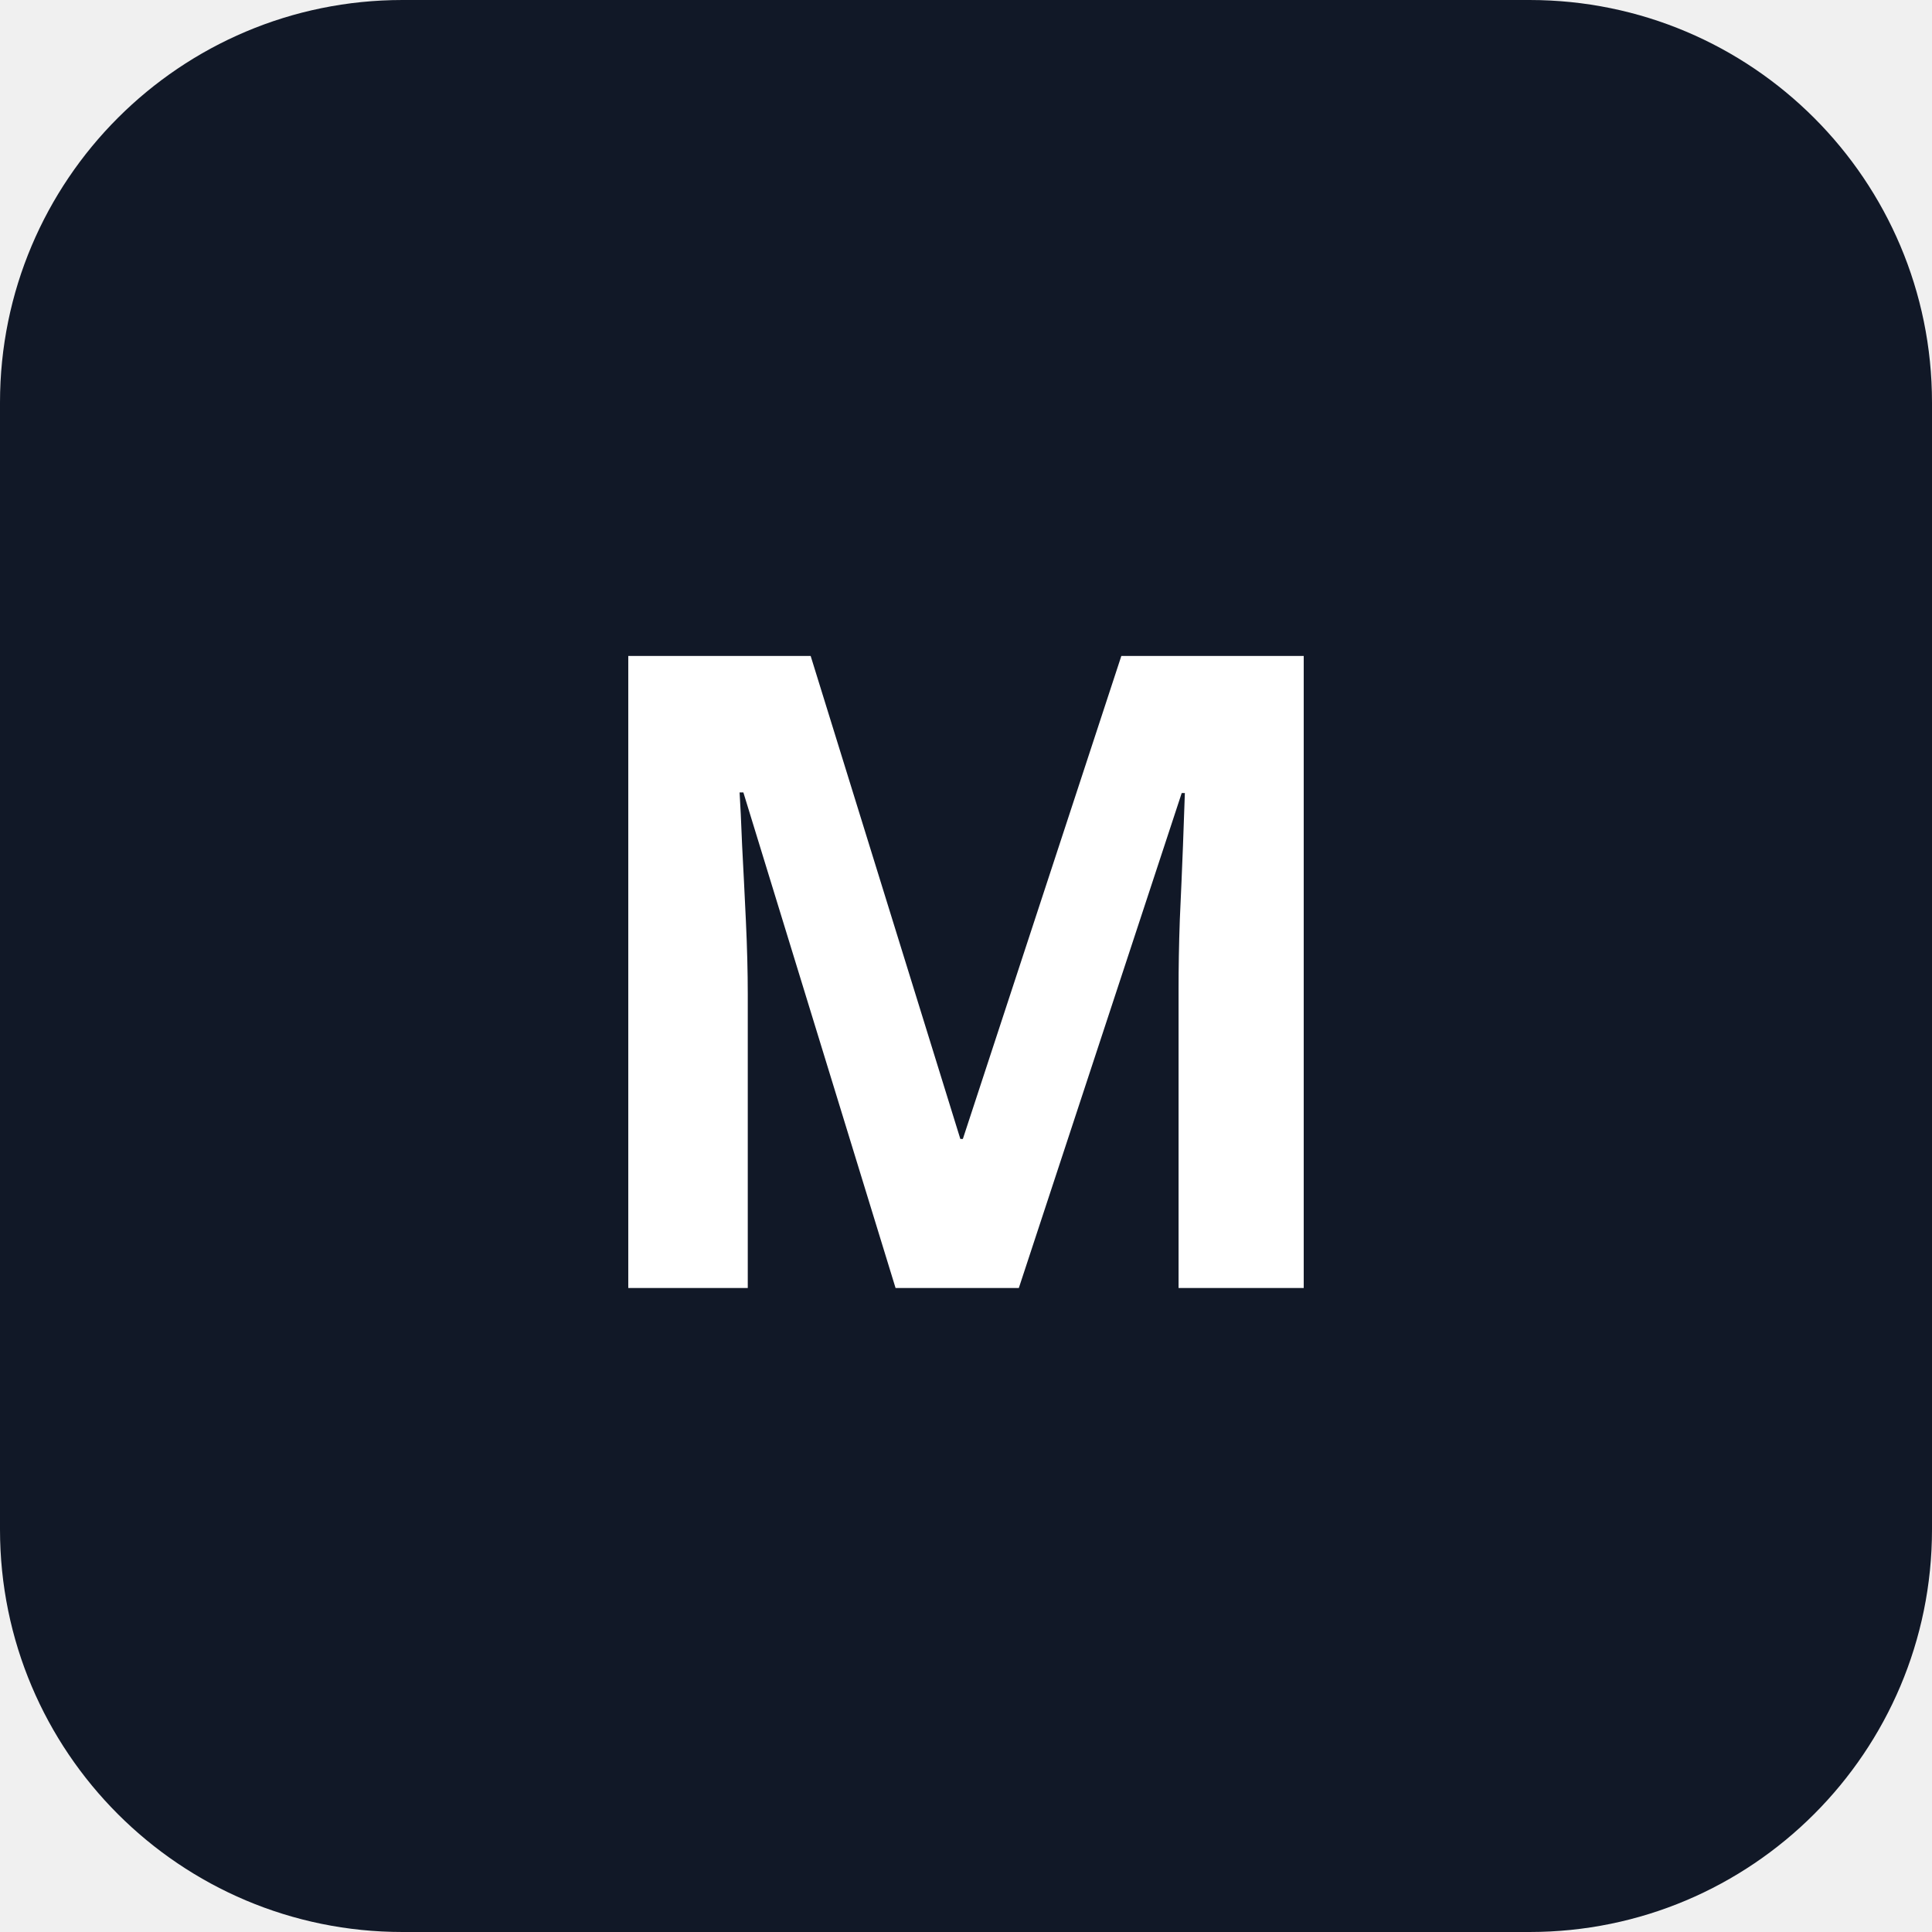
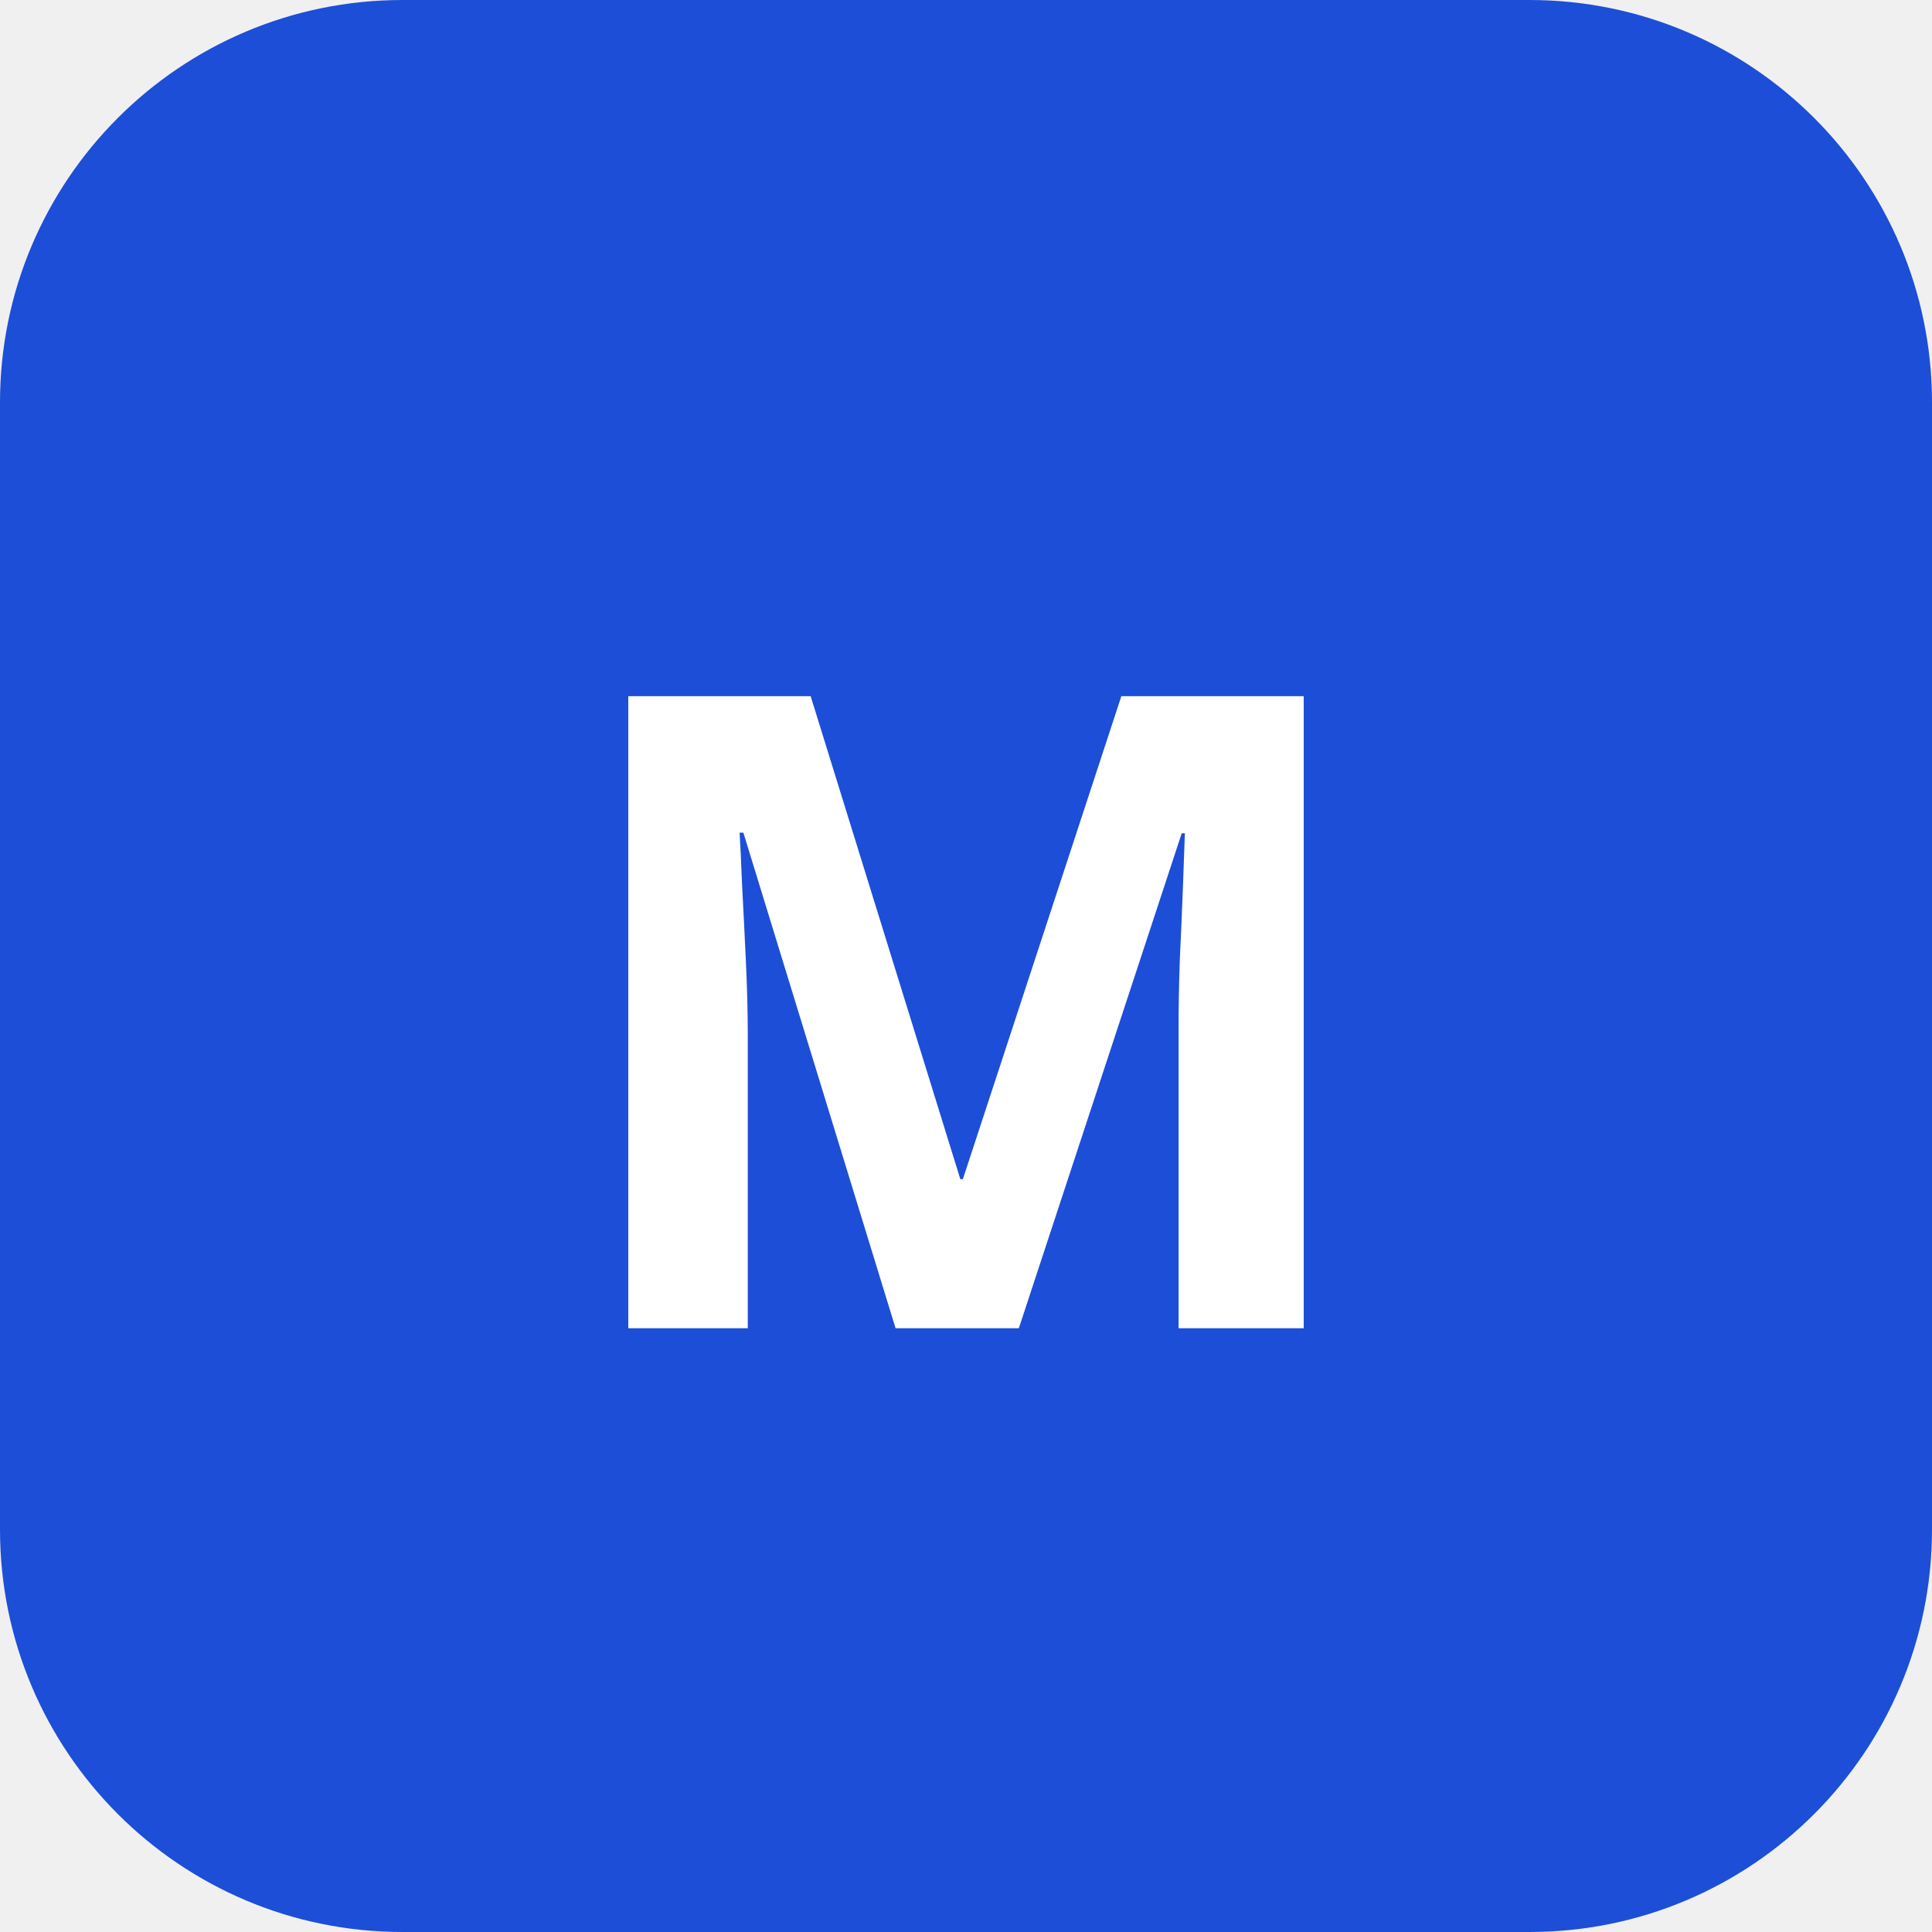
<svg xmlns="http://www.w3.org/2000/svg" viewBox="0 0 48 48" fill="none">
-   <rect width="48" height="48" rx="10" fill="#111827" />
-   <text x="24" y="32" font-family="Arial Black, sans-serif" font-size="22" font-weight="900" fill="white" text-anchor="middle">M</text>
+   <rect width="48" height="48" rx="10" fill="#1d4ed8" />
+   <text x="24" y="33" font-family="Arial Black, sans-serif" font-size="22" font-weight="900" fill="white" text-anchor="middle">M</text>
</svg>
